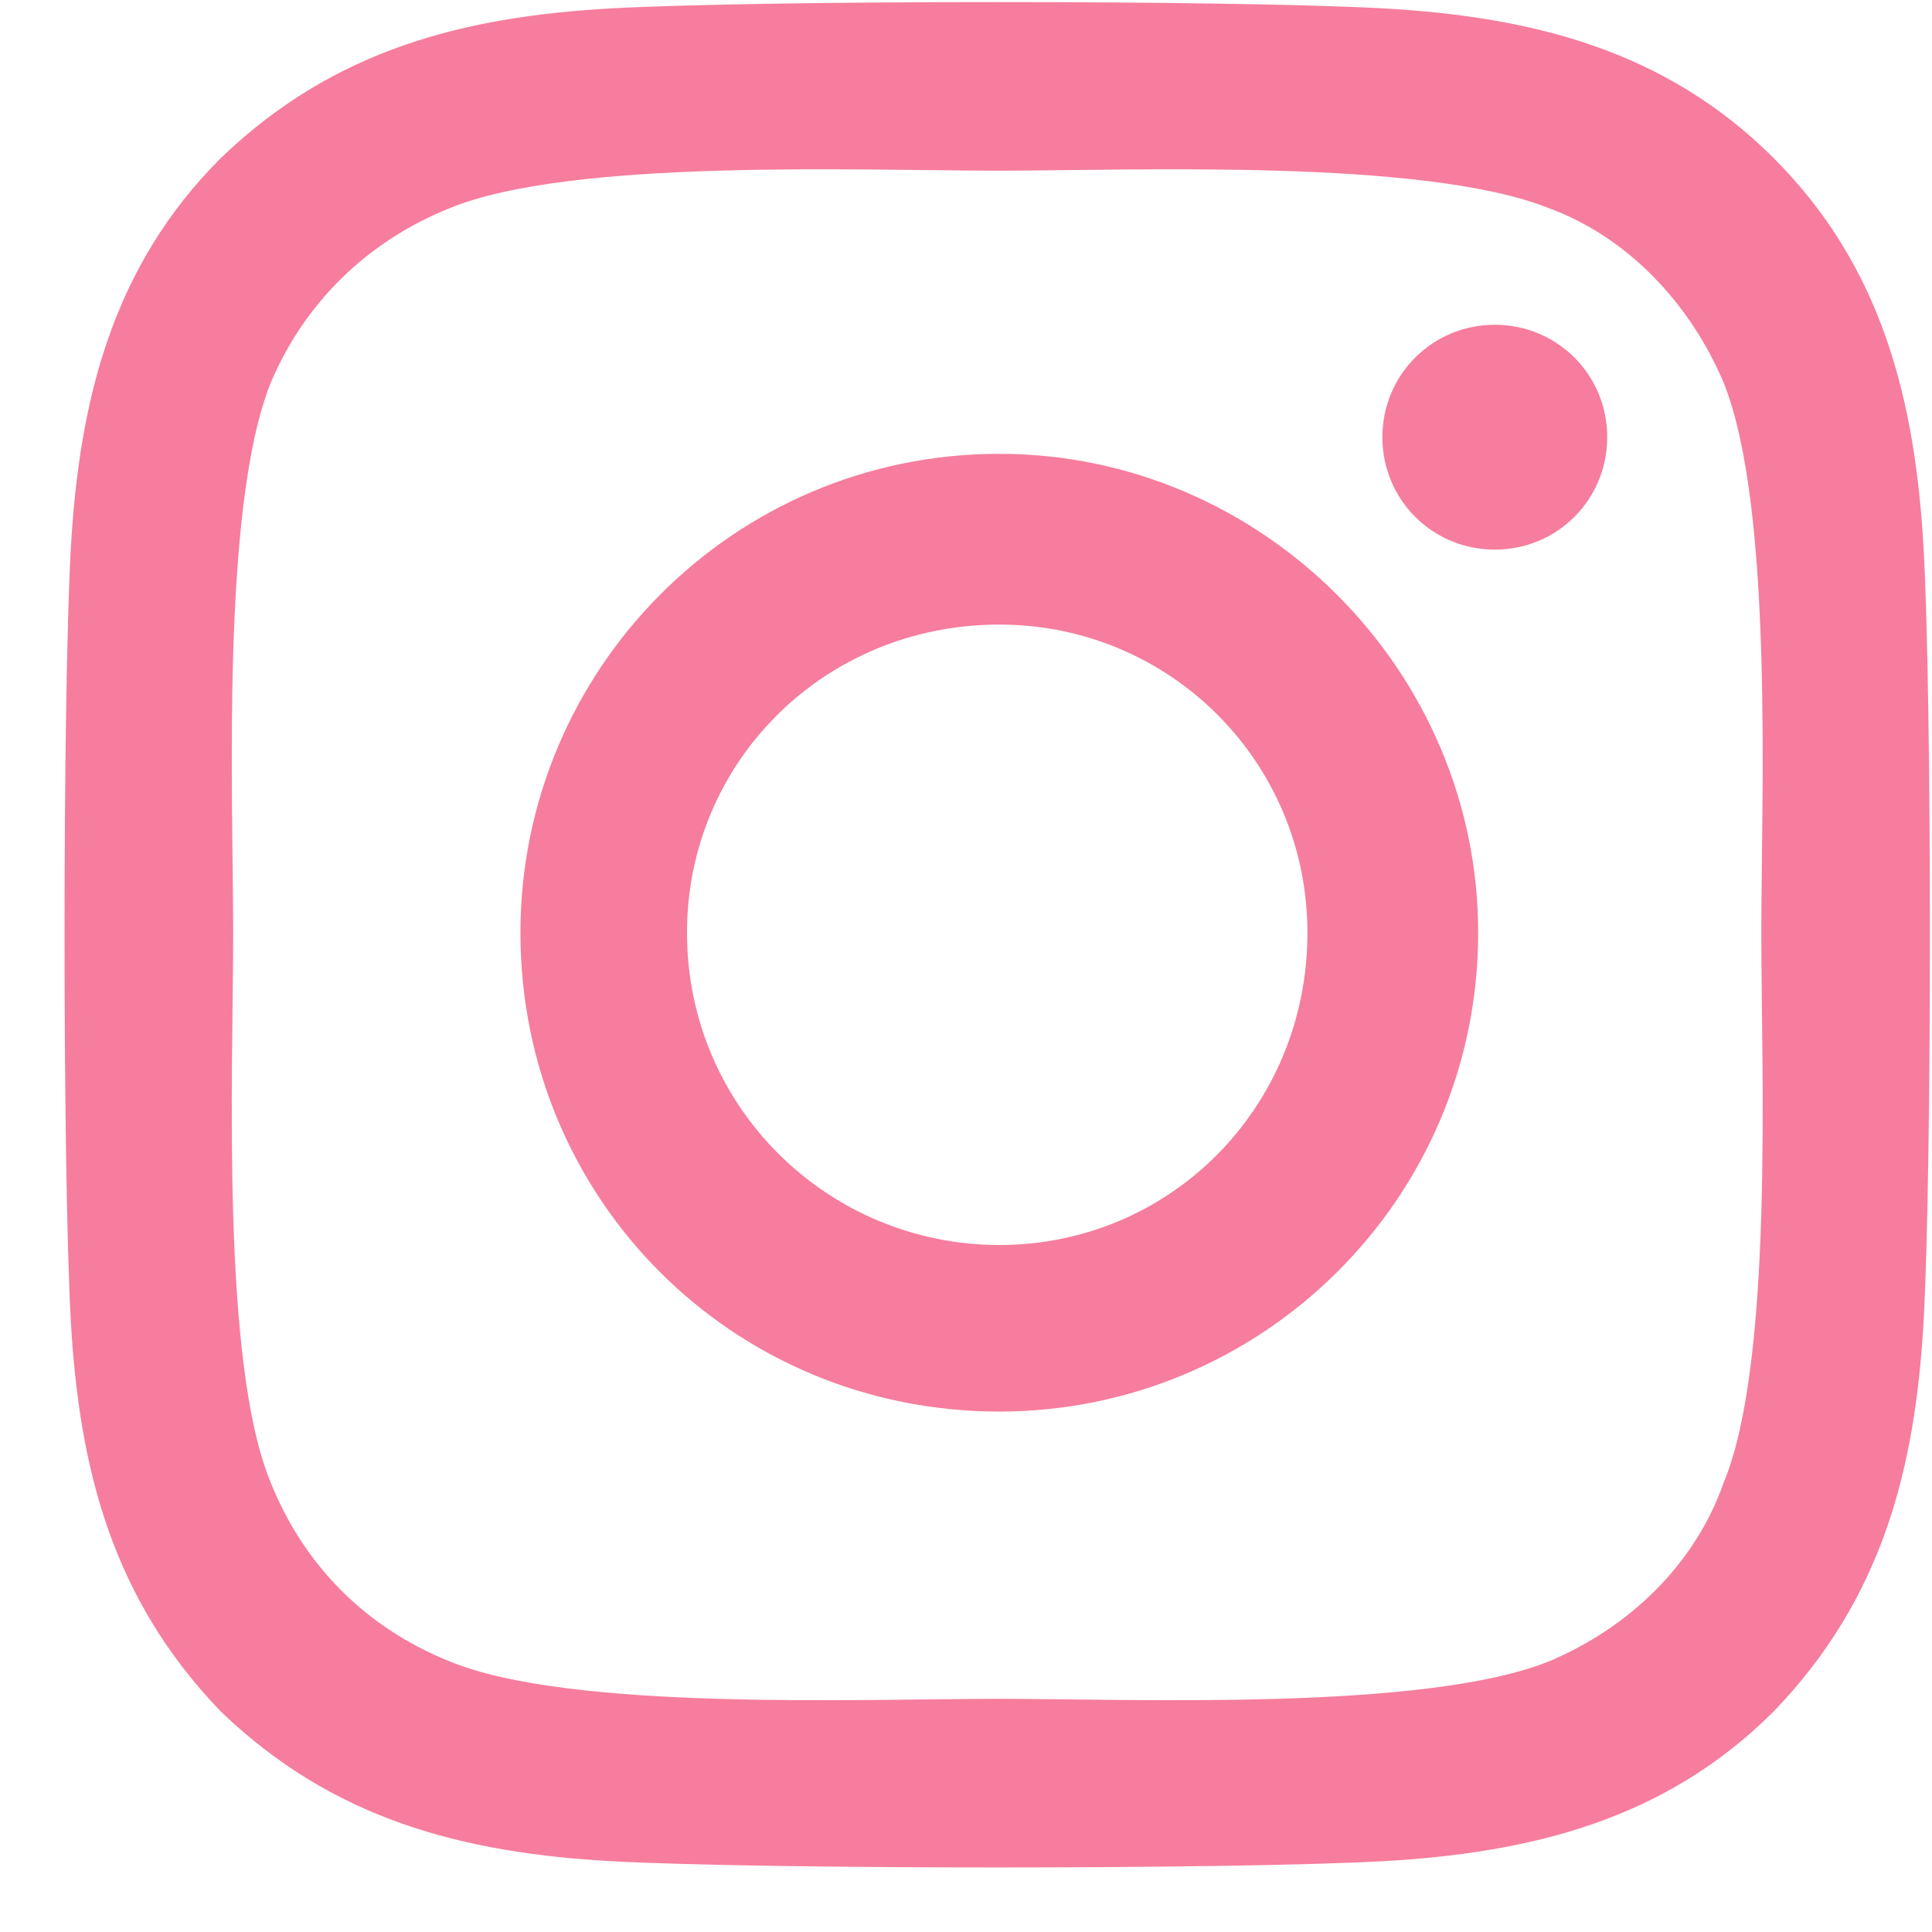
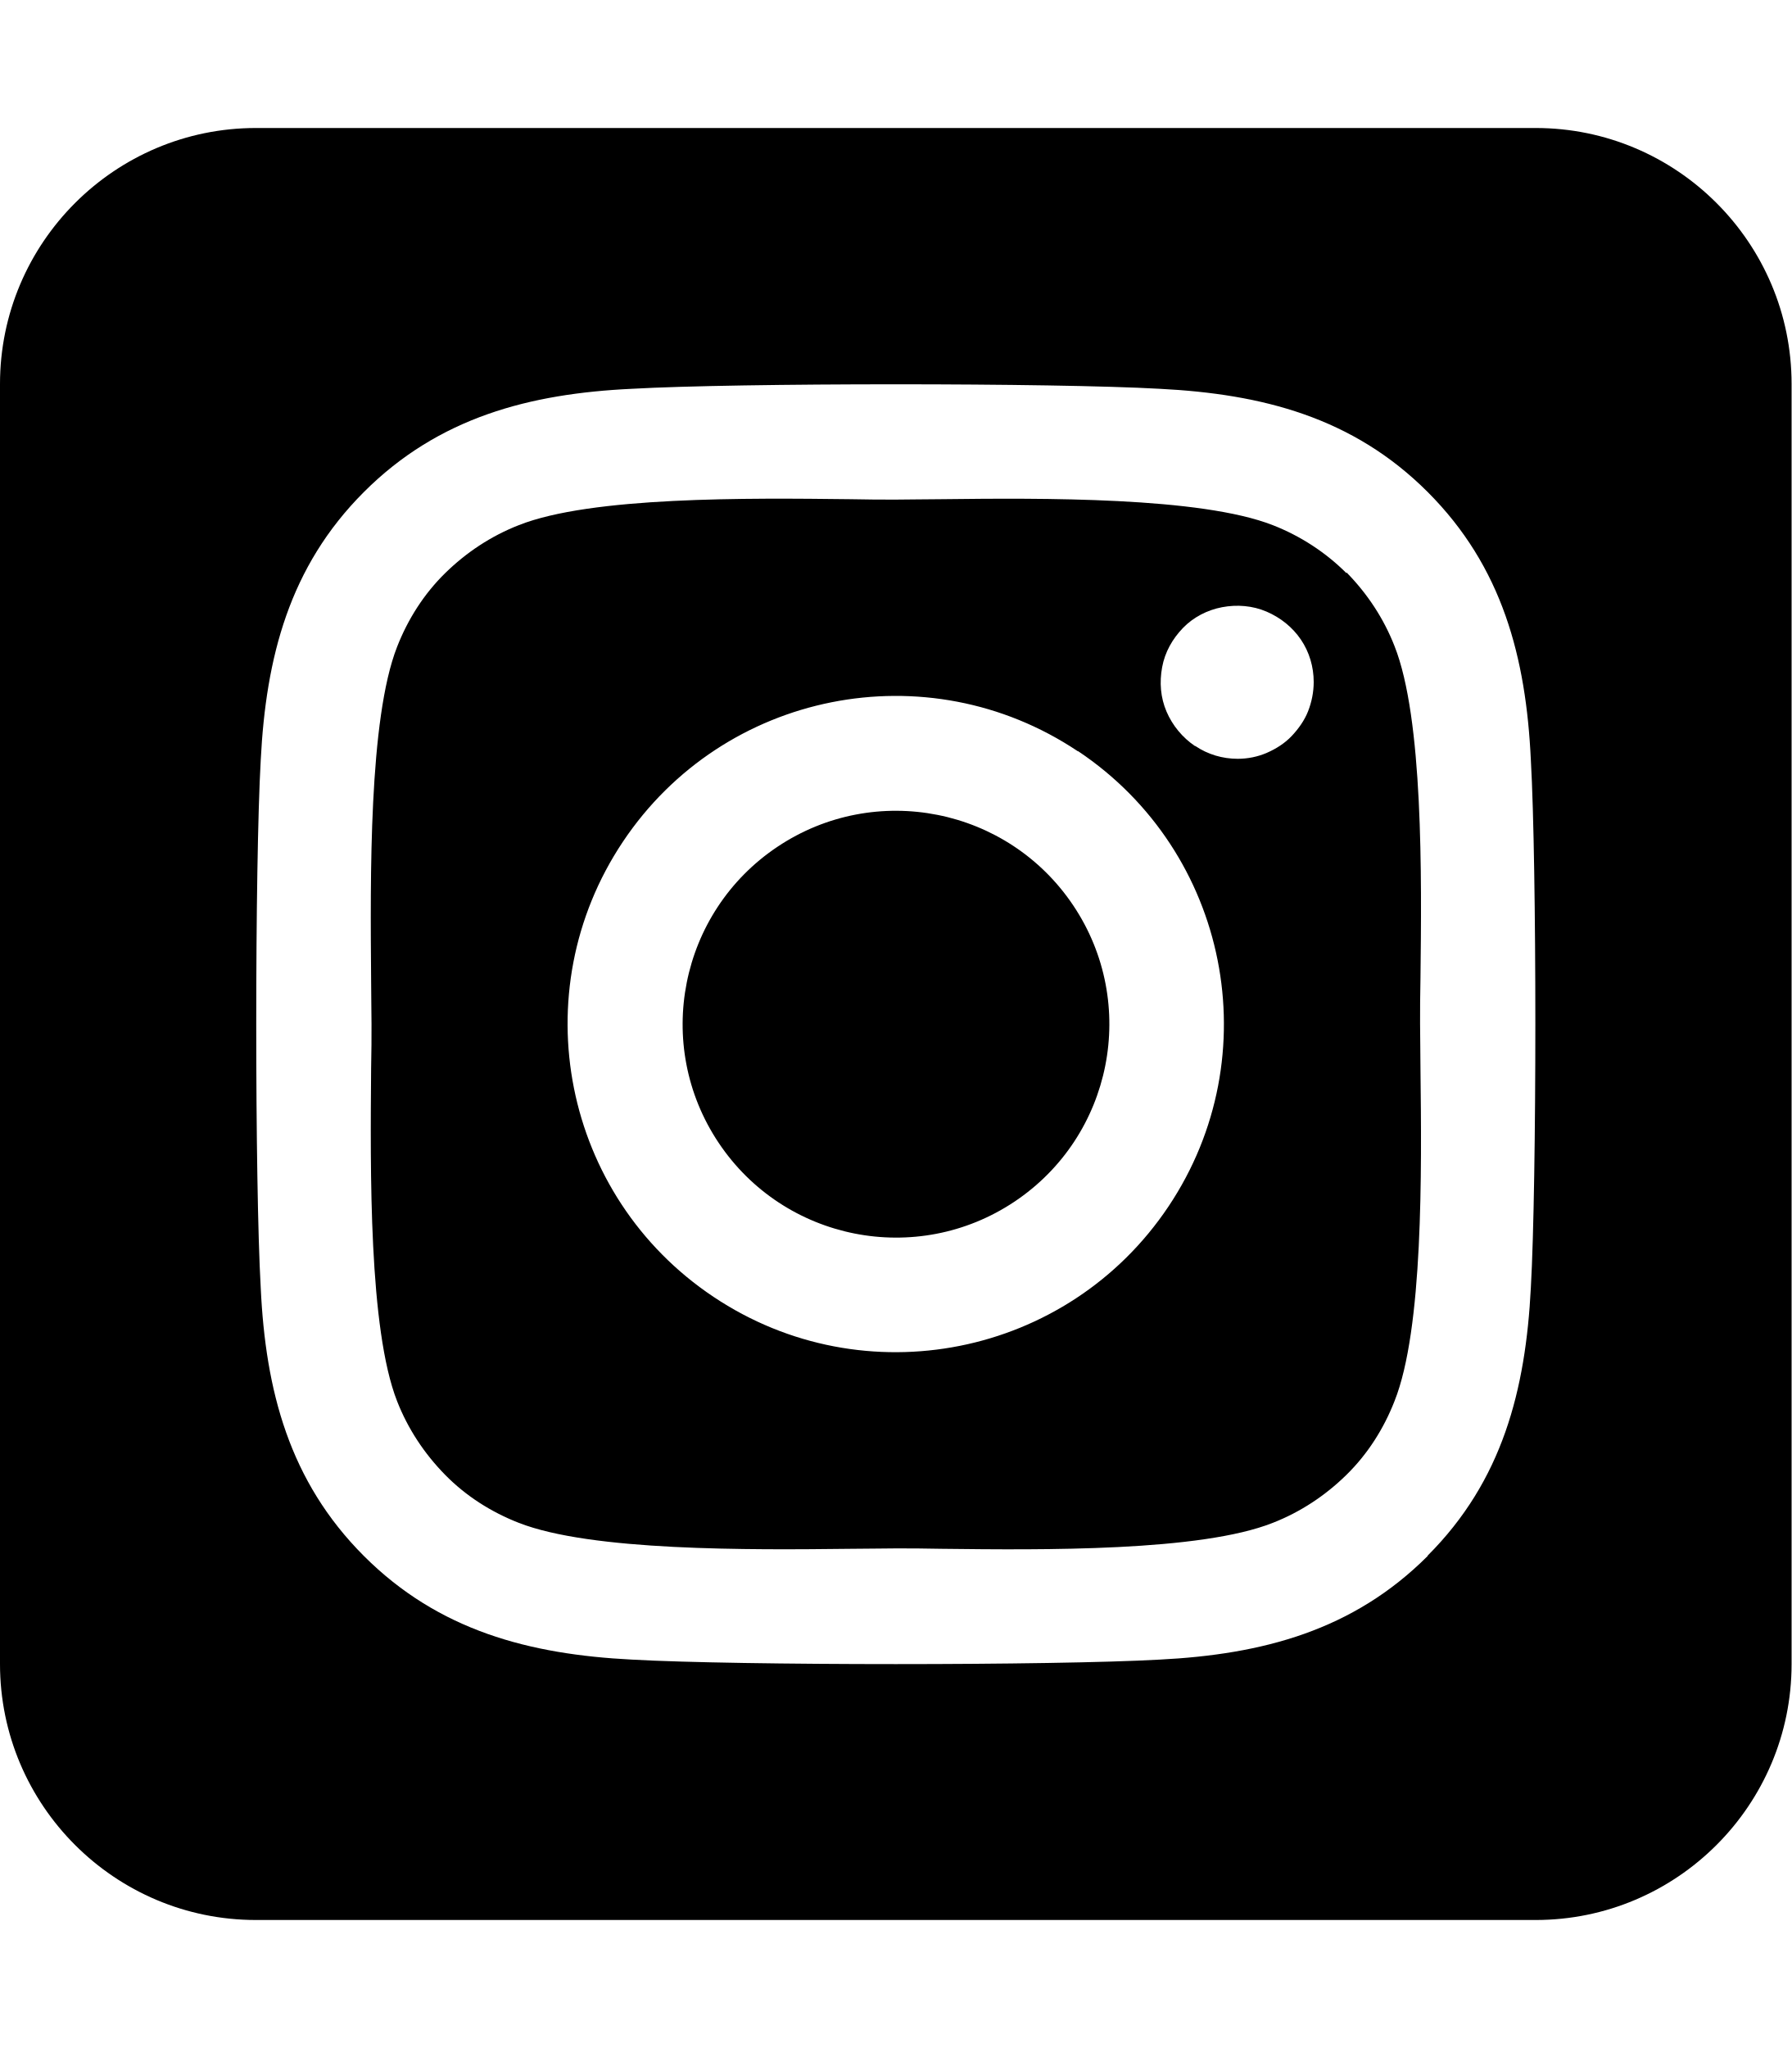
- <svg xmlns="http://www.w3.org/2000/svg" width="29" height="29" viewBox="0 0 29 29" fill="none">
-   <path d="M15 6.812C18.938 6.812 22.188 10.062 22.188 14C22.188 18 18.938 21.188 15 21.188C11 21.188 7.812 18 7.812 14C7.812 10.062 11 6.812 15 6.812ZM15 18.688C17.562 18.688 19.625 16.625 19.625 14C19.625 11.438 17.562 9.375 15 9.375C12.375 9.375 10.312 11.438 10.312 14C10.312 16.625 12.438 18.688 15 18.688ZM24.125 6.562C24.125 5.625 23.375 4.875 22.438 4.875C21.5 4.875 20.75 5.625 20.75 6.562C20.75 7.5 21.5 8.25 22.438 8.25C23.375 8.25 24.125 7.5 24.125 6.562ZM28.875 8.25C29 10.562 29 17.5 28.875 19.812C28.75 22.062 28.25 24 26.625 25.688C25 27.312 23 27.812 20.75 27.938C18.438 28.062 11.5 28.062 9.188 27.938C6.938 27.812 5 27.312 3.312 25.688C1.688 24 1.188 22.062 1.062 19.812C0.938 17.5 0.938 10.562 1.062 8.25C1.188 6 1.688 4 3.312 2.375C5 0.75 6.938 0.25 9.188 0.125C11.5 0 18.438 0 20.75 0.125C23 0.25 25 0.75 26.625 2.375C28.25 4 28.75 6 28.875 8.25ZM25.875 22.25C26.625 20.438 26.438 16.062 26.438 14C26.438 12 26.625 7.625 25.875 5.75C25.375 4.562 24.438 3.562 23.25 3.125C21.375 2.375 17 2.562 15 2.562C12.938 2.562 8.562 2.375 6.75 3.125C5.5 3.625 4.562 4.562 4.062 5.75C3.312 7.625 3.5 12 3.5 14C3.5 16.062 3.312 20.438 4.062 22.25C4.562 23.5 5.5 24.438 6.75 24.938C8.562 25.688 12.938 25.5 15 25.5C17 25.5 21.375 25.688 23.25 24.938C24.438 24.438 25.438 23.5 25.875 22.25Z" fill="#F67D9D" />
+ <svg xmlns="http://www.w3.org/2000/svg" viewBox="0 0 448 512">
+   <path d="M194.4 211.7a53.3 53.3 0 1 0 59.3 88.7 53.3 53.3 0 1 0 -59.3-88.7zm142.3-68.4c-5.2-5.2-11.5-9.3-18.4-12c-18.1-7.1-57.6-6.8-83.1-6.5c-4.1 0-7.9 .1-11.2 .1c-3.3 0-7.2 0-11.4-.1c-25.5-.3-64.8-.7-82.9 6.5c-6.9 2.7-13.1 6.8-18.4 12s-9.3 11.5-12 18.4c-7.1 18.1-6.7 57.7-6.5 83.2c0 4.1 .1 7.9 .1 11.1s0 7-.1 11.1c-.2 25.5-.6 65.1 6.5 83.2c2.7 6.9 6.8 13.1 12 18.4s11.5 9.3 18.4 12c18.1 7.1 57.6 6.8 83.1 6.5c4.1 0 7.9-.1 11.2-.1c3.3 0 7.2 0 11.4 .1c25.5 .3 64.8 .7 82.9-6.5c6.9-2.7 13.1-6.8 18.4-12s9.3-11.5 12-18.4c7.2-18 6.8-57.4 6.5-83c0-4.2-.1-8.1-.1-11.4s0-7.1 .1-11.4c.3-25.5 .7-64.9-6.5-83l0 0c-2.7-6.9-6.8-13.1-12-18.4zm-67.1 44.5A82 82 0 1 1 178.4 324.2a82 82 0 1 1 91.1-136.4zm29.2-1.3c-3.1-2.1-5.6-5.1-7.1-8.6s-1.8-7.3-1.1-11.1s2.6-7.1 5.2-9.8s6.1-4.5 9.8-5.2s7.6-.4 11.1 1.1s6.5 3.9 8.6 7s3.2 6.8 3.2 10.6c0 2.5-.5 5-1.4 7.3s-2.4 4.4-4.1 6.2s-3.9 3.2-6.2 4.2s-4.8 1.5-7.3 1.5l0 0c-3.8 0-7.5-1.1-10.6-3.2zM448 96c0-35.3-28.7-64-64-64H64C28.7 32 0 60.7 0 96V416c0 35.3 28.7 64 64 64H384c35.3 0 64-28.7 64-64V96zM357 389c-18.7 18.7-41.4 24.6-67 25.9c-26.4 1.5-105.6 1.5-132 0c-25.6-1.3-48.3-7.2-67-25.9s-24.6-41.4-25.8-67c-1.5-26.4-1.5-105.6 0-132c1.3-25.6 7.1-48.3 25.8-67s41.5-24.6 67-25.8c26.4-1.5 105.6-1.5 132 0c25.6 1.3 48.3 7.1 67 25.8s24.6 41.4 25.8 67c1.5 26.3 1.5 105.4 0 131.9c-1.3 25.6-7.1 48.3-25.8 67z" />
</svg>
